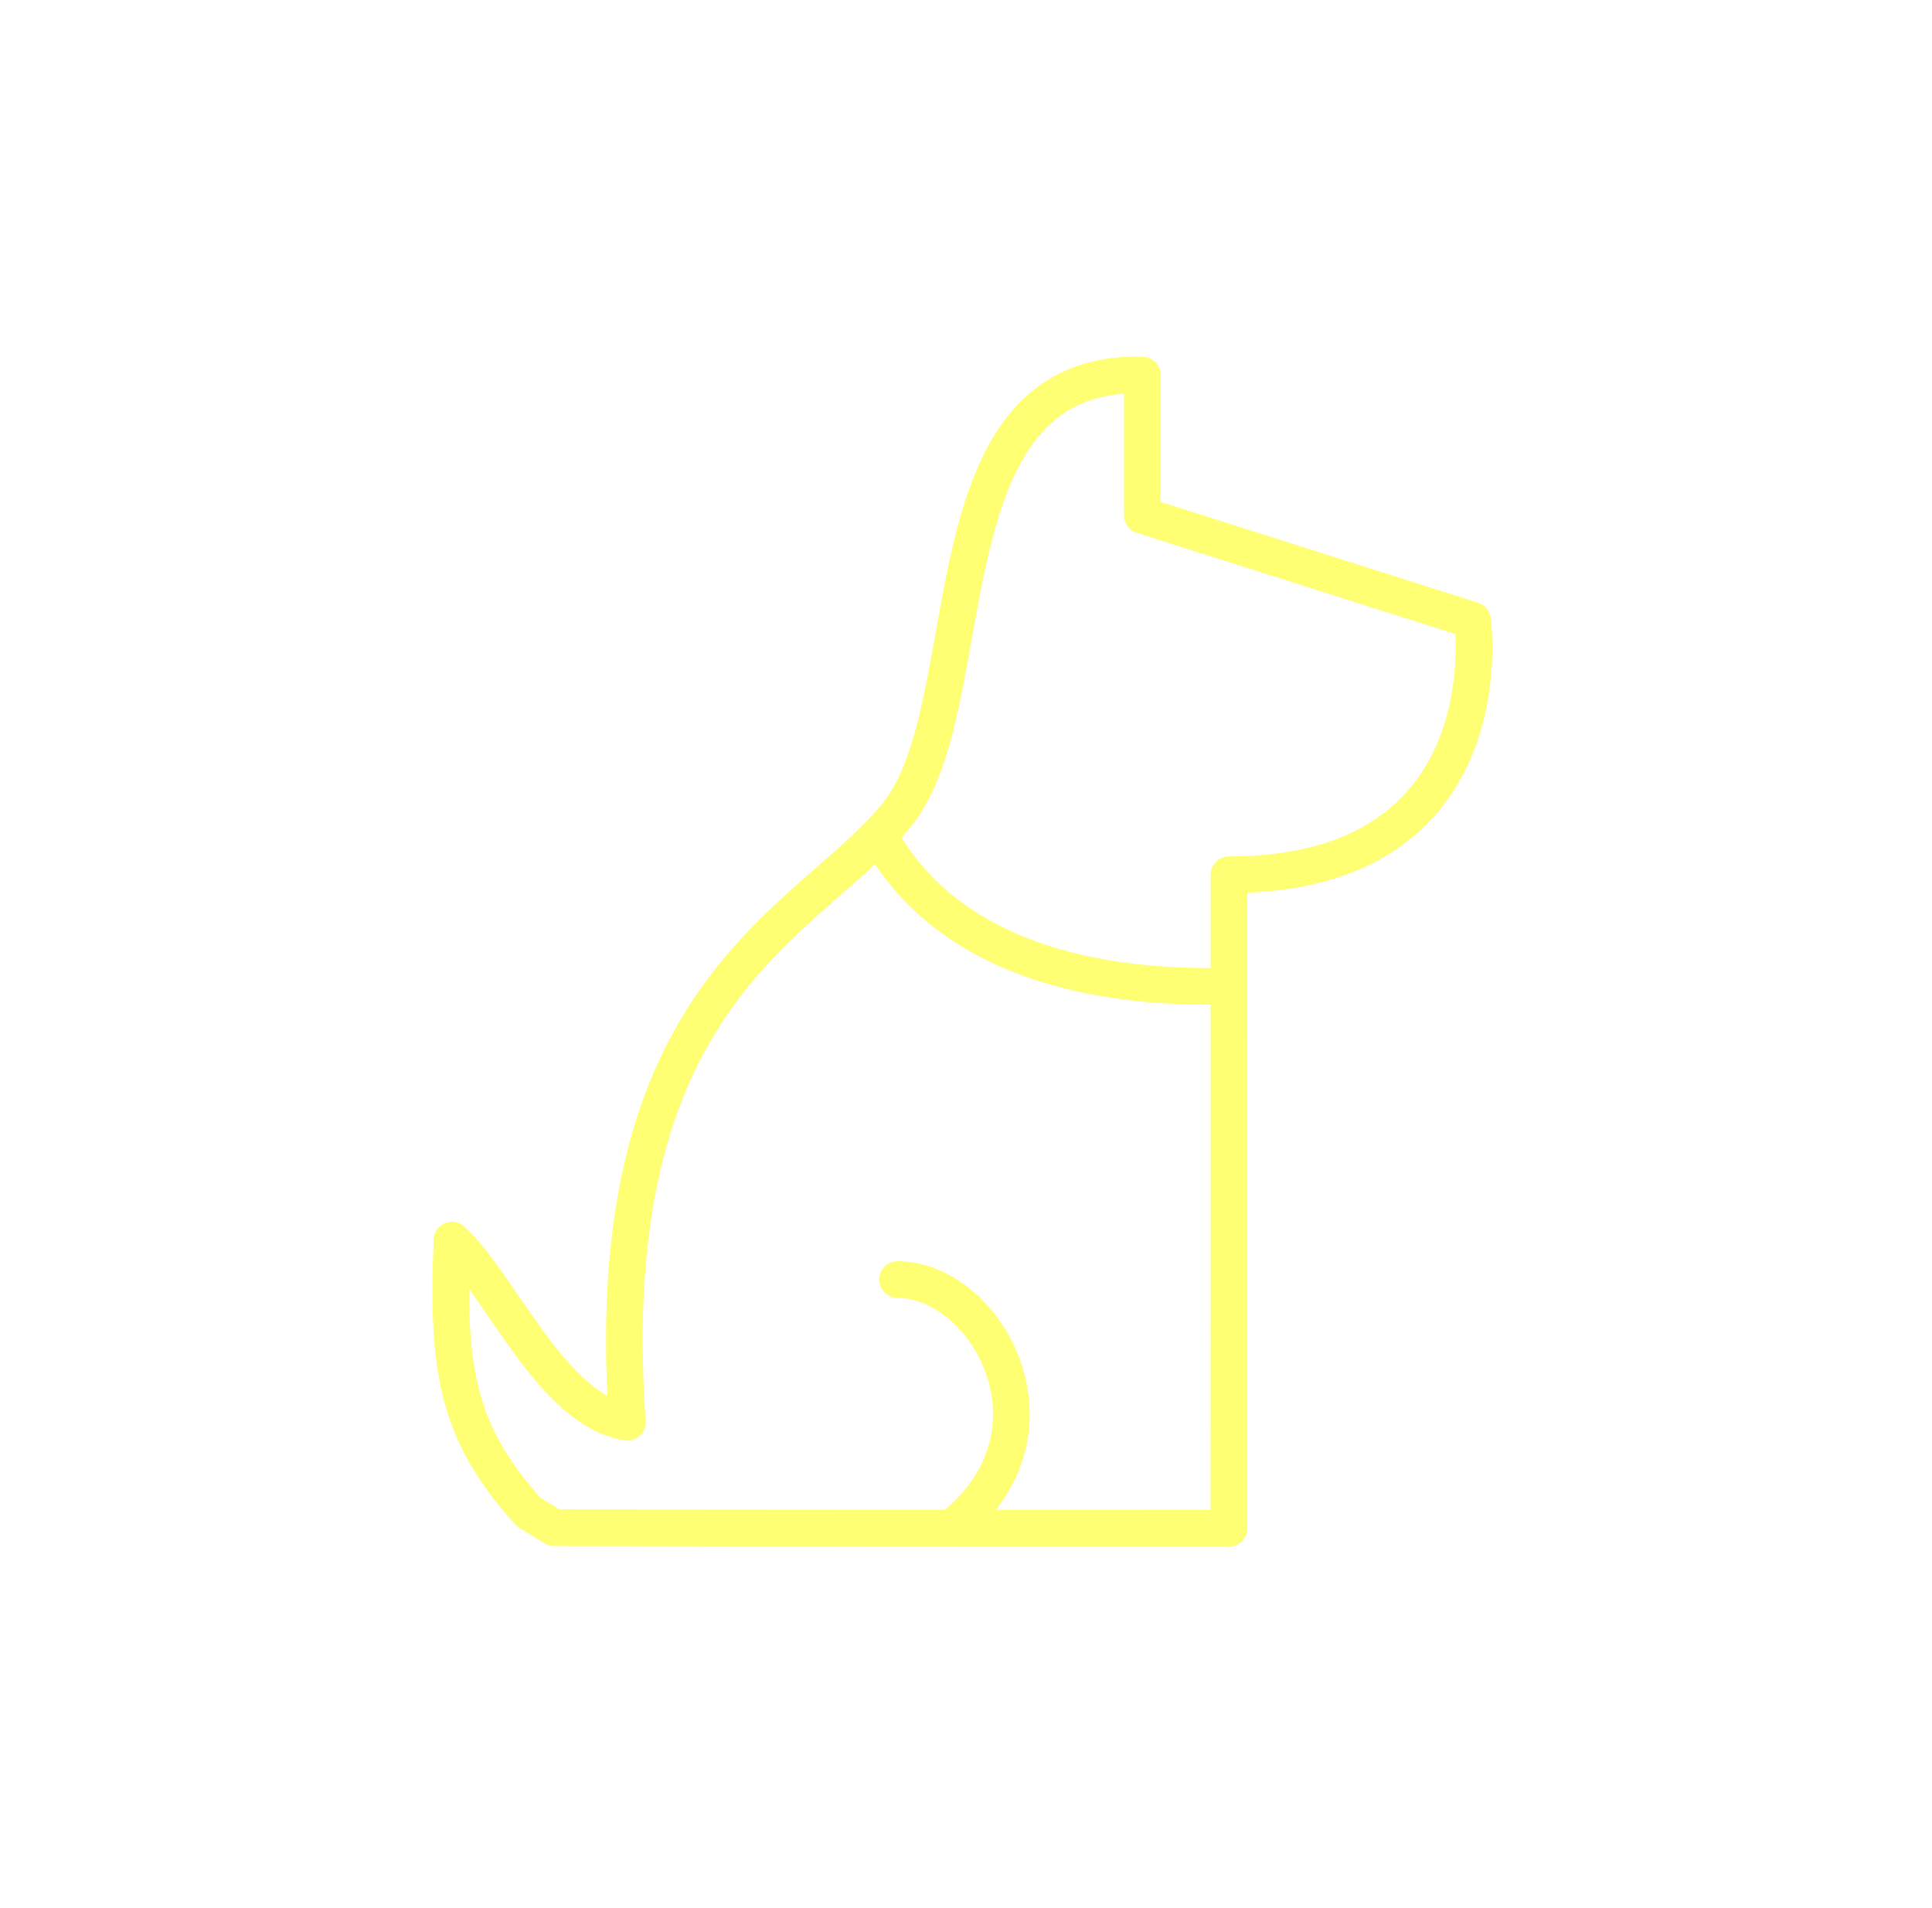
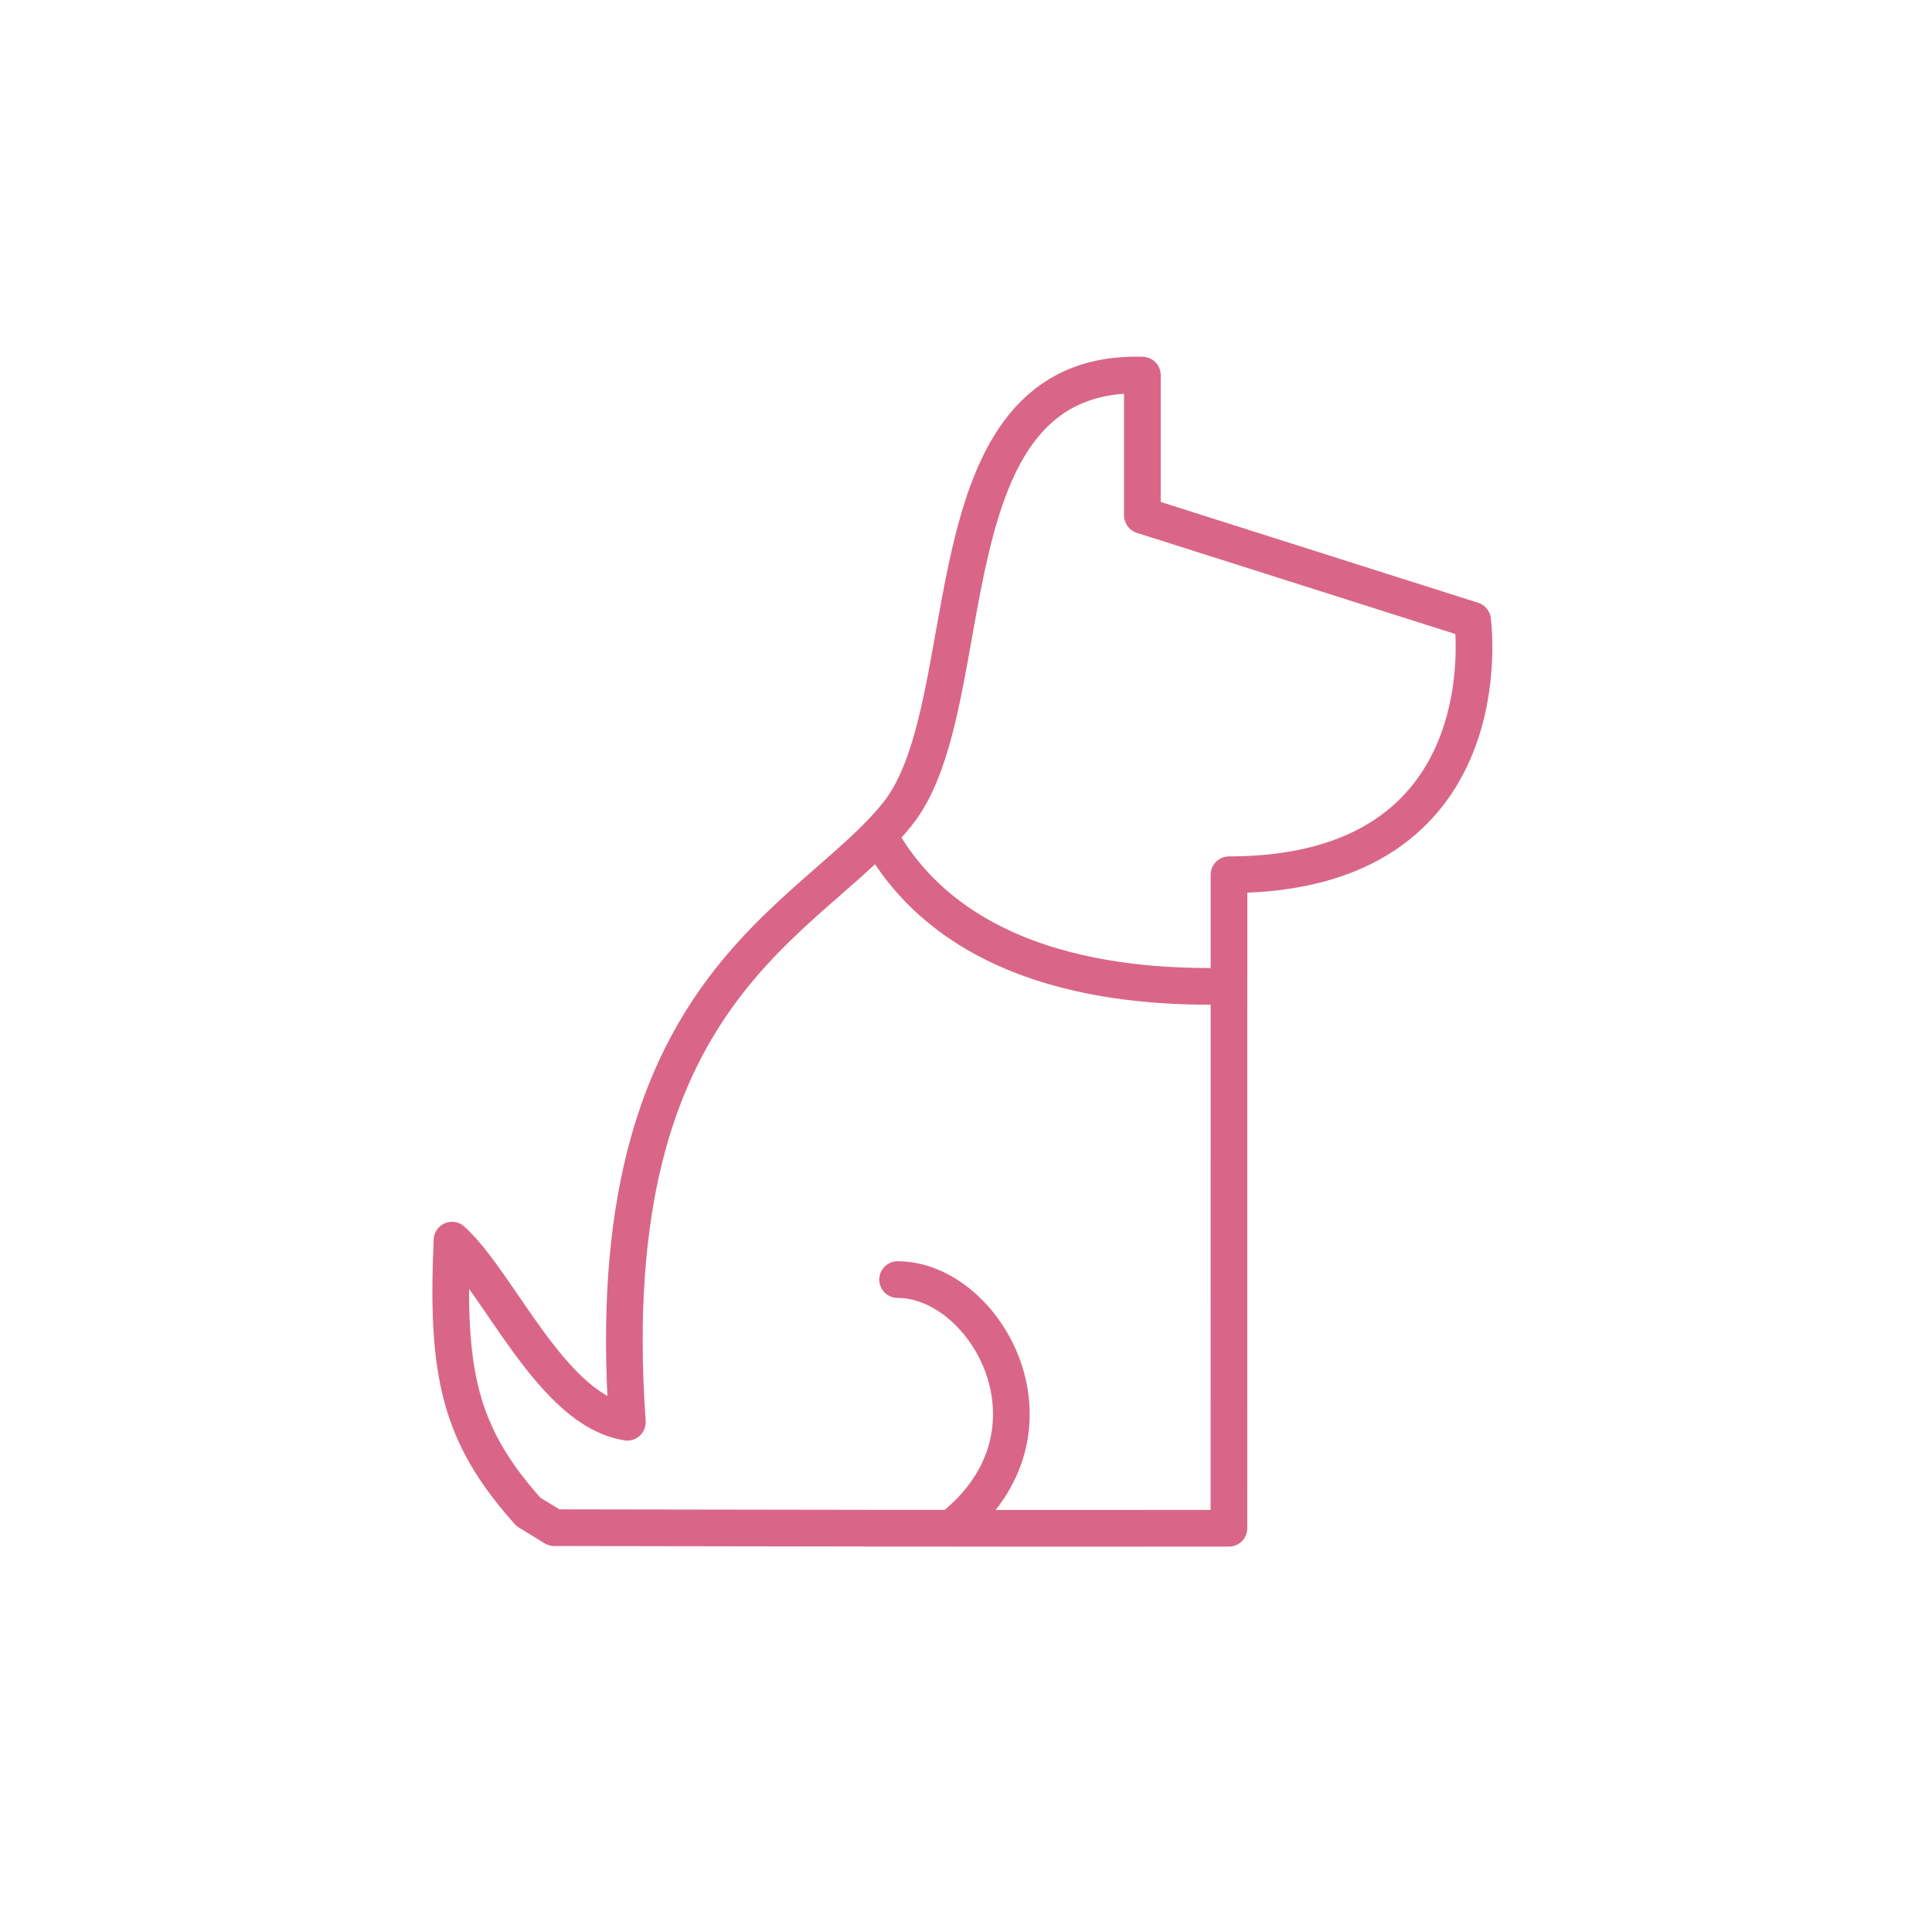
<svg xmlns="http://www.w3.org/2000/svg" width="79" height="78" viewBox="0 0 79 78" fill="none">
-   <path d="M35.957 34.19C39.493 40.562 47.954 40.334 50.184 40.334M38.897 62.491C41.713 62.499 50.252 62.491 50.252 62.491L50.254 35.769C61.657 35.769 60.214 25.363 60.214 25.363L46.712 21.074V15.338C37.721 15.076 40.289 28.791 36.703 33.279C33.116 37.767 24.393 40.334 25.653 58.157C22.575 57.684 20.441 52.491 18.483 50.711C18.242 56.148 18.767 58.648 21.608 61.823L22.662 62.469L36.686 62.491C36.686 62.491 32.56 62.49 38.897 62.491ZM38.897 62.491C43.865 58.583 40.351 52.324 36.703 52.324" stroke="#FFFF74" stroke-width="1.5" stroke-linecap="round" stroke-linejoin="round" />
+   <path d="M35.957 34.19C39.493 40.562 47.954 40.334 50.184 40.334M38.897 62.491C41.713 62.499 50.252 62.491 50.252 62.491L50.254 35.769C61.657 35.769 60.214 25.363 60.214 25.363L46.712 21.074V15.338C37.721 15.076 40.289 28.791 36.703 33.279C33.116 37.767 24.393 40.334 25.653 58.157C22.575 57.684 20.441 52.491 18.483 50.711C18.242 56.148 18.767 58.648 21.608 61.823L22.662 62.469L36.686 62.491C36.686 62.491 32.56 62.49 38.897 62.491ZM38.897 62.491C43.865 58.583 40.351 52.324 36.703 52.324" stroke="#D96689" stroke-width="1.5" stroke-linecap="round" stroke-linejoin="round" />
</svg>
